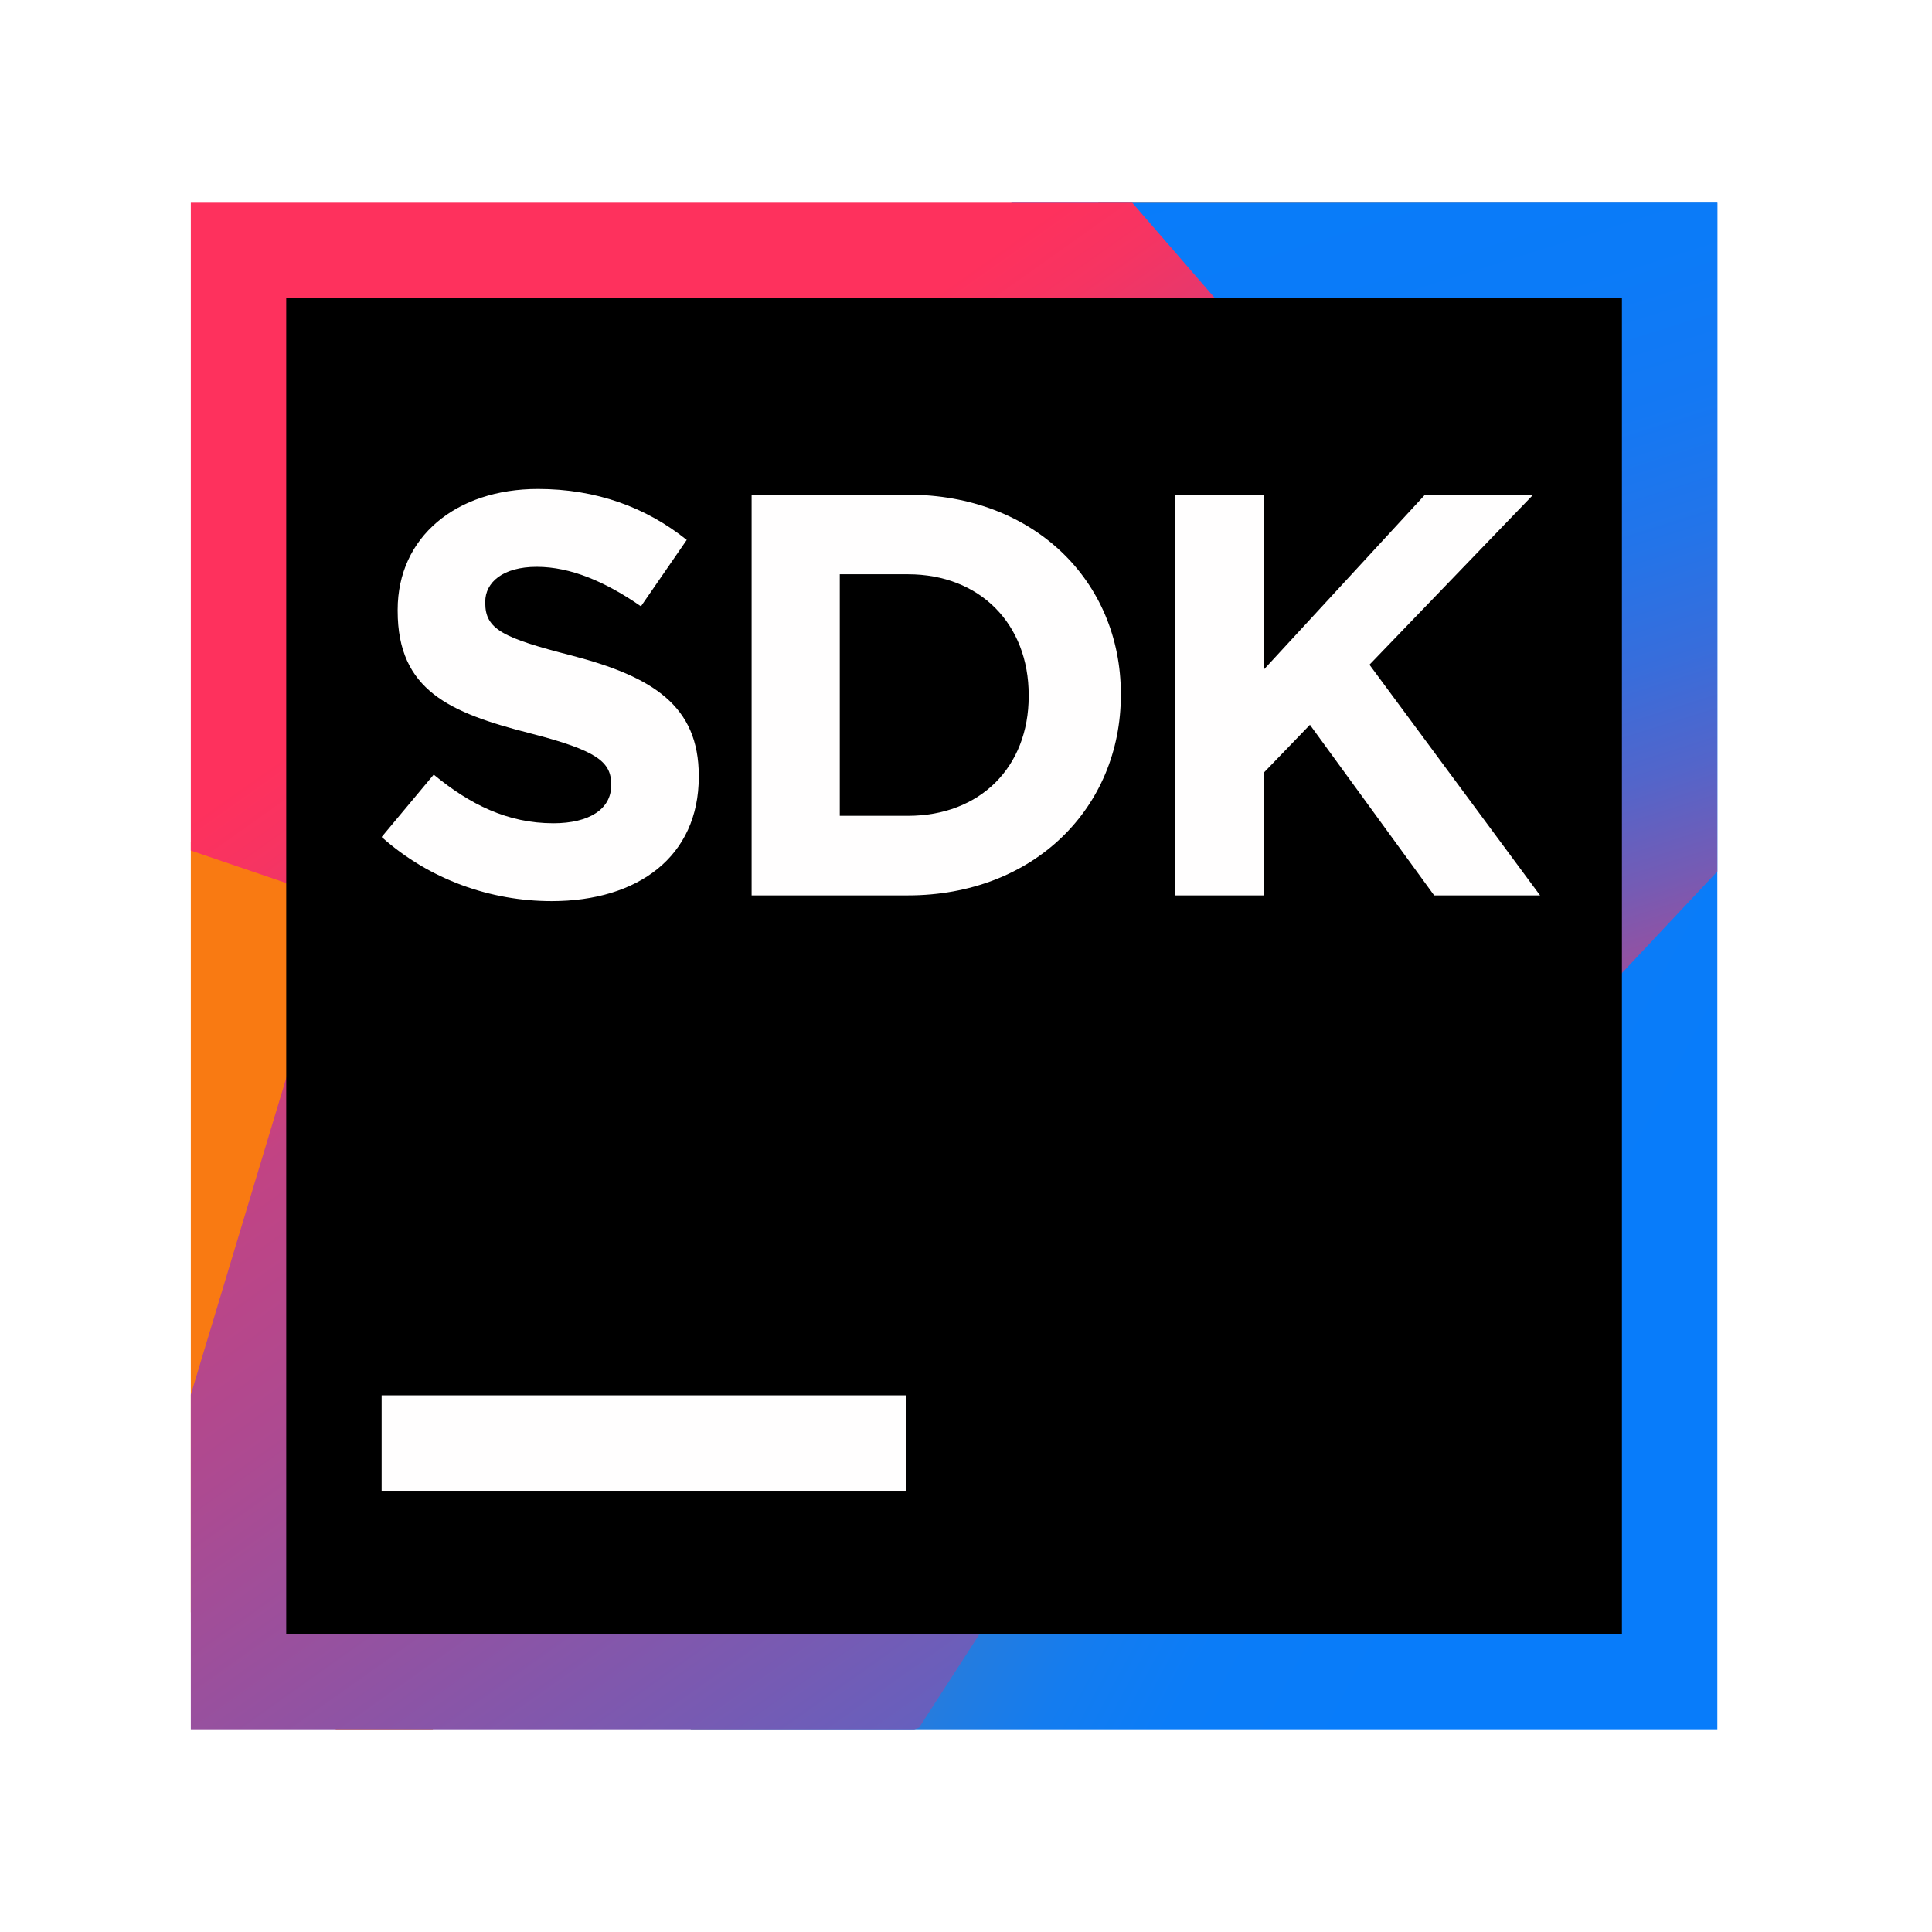
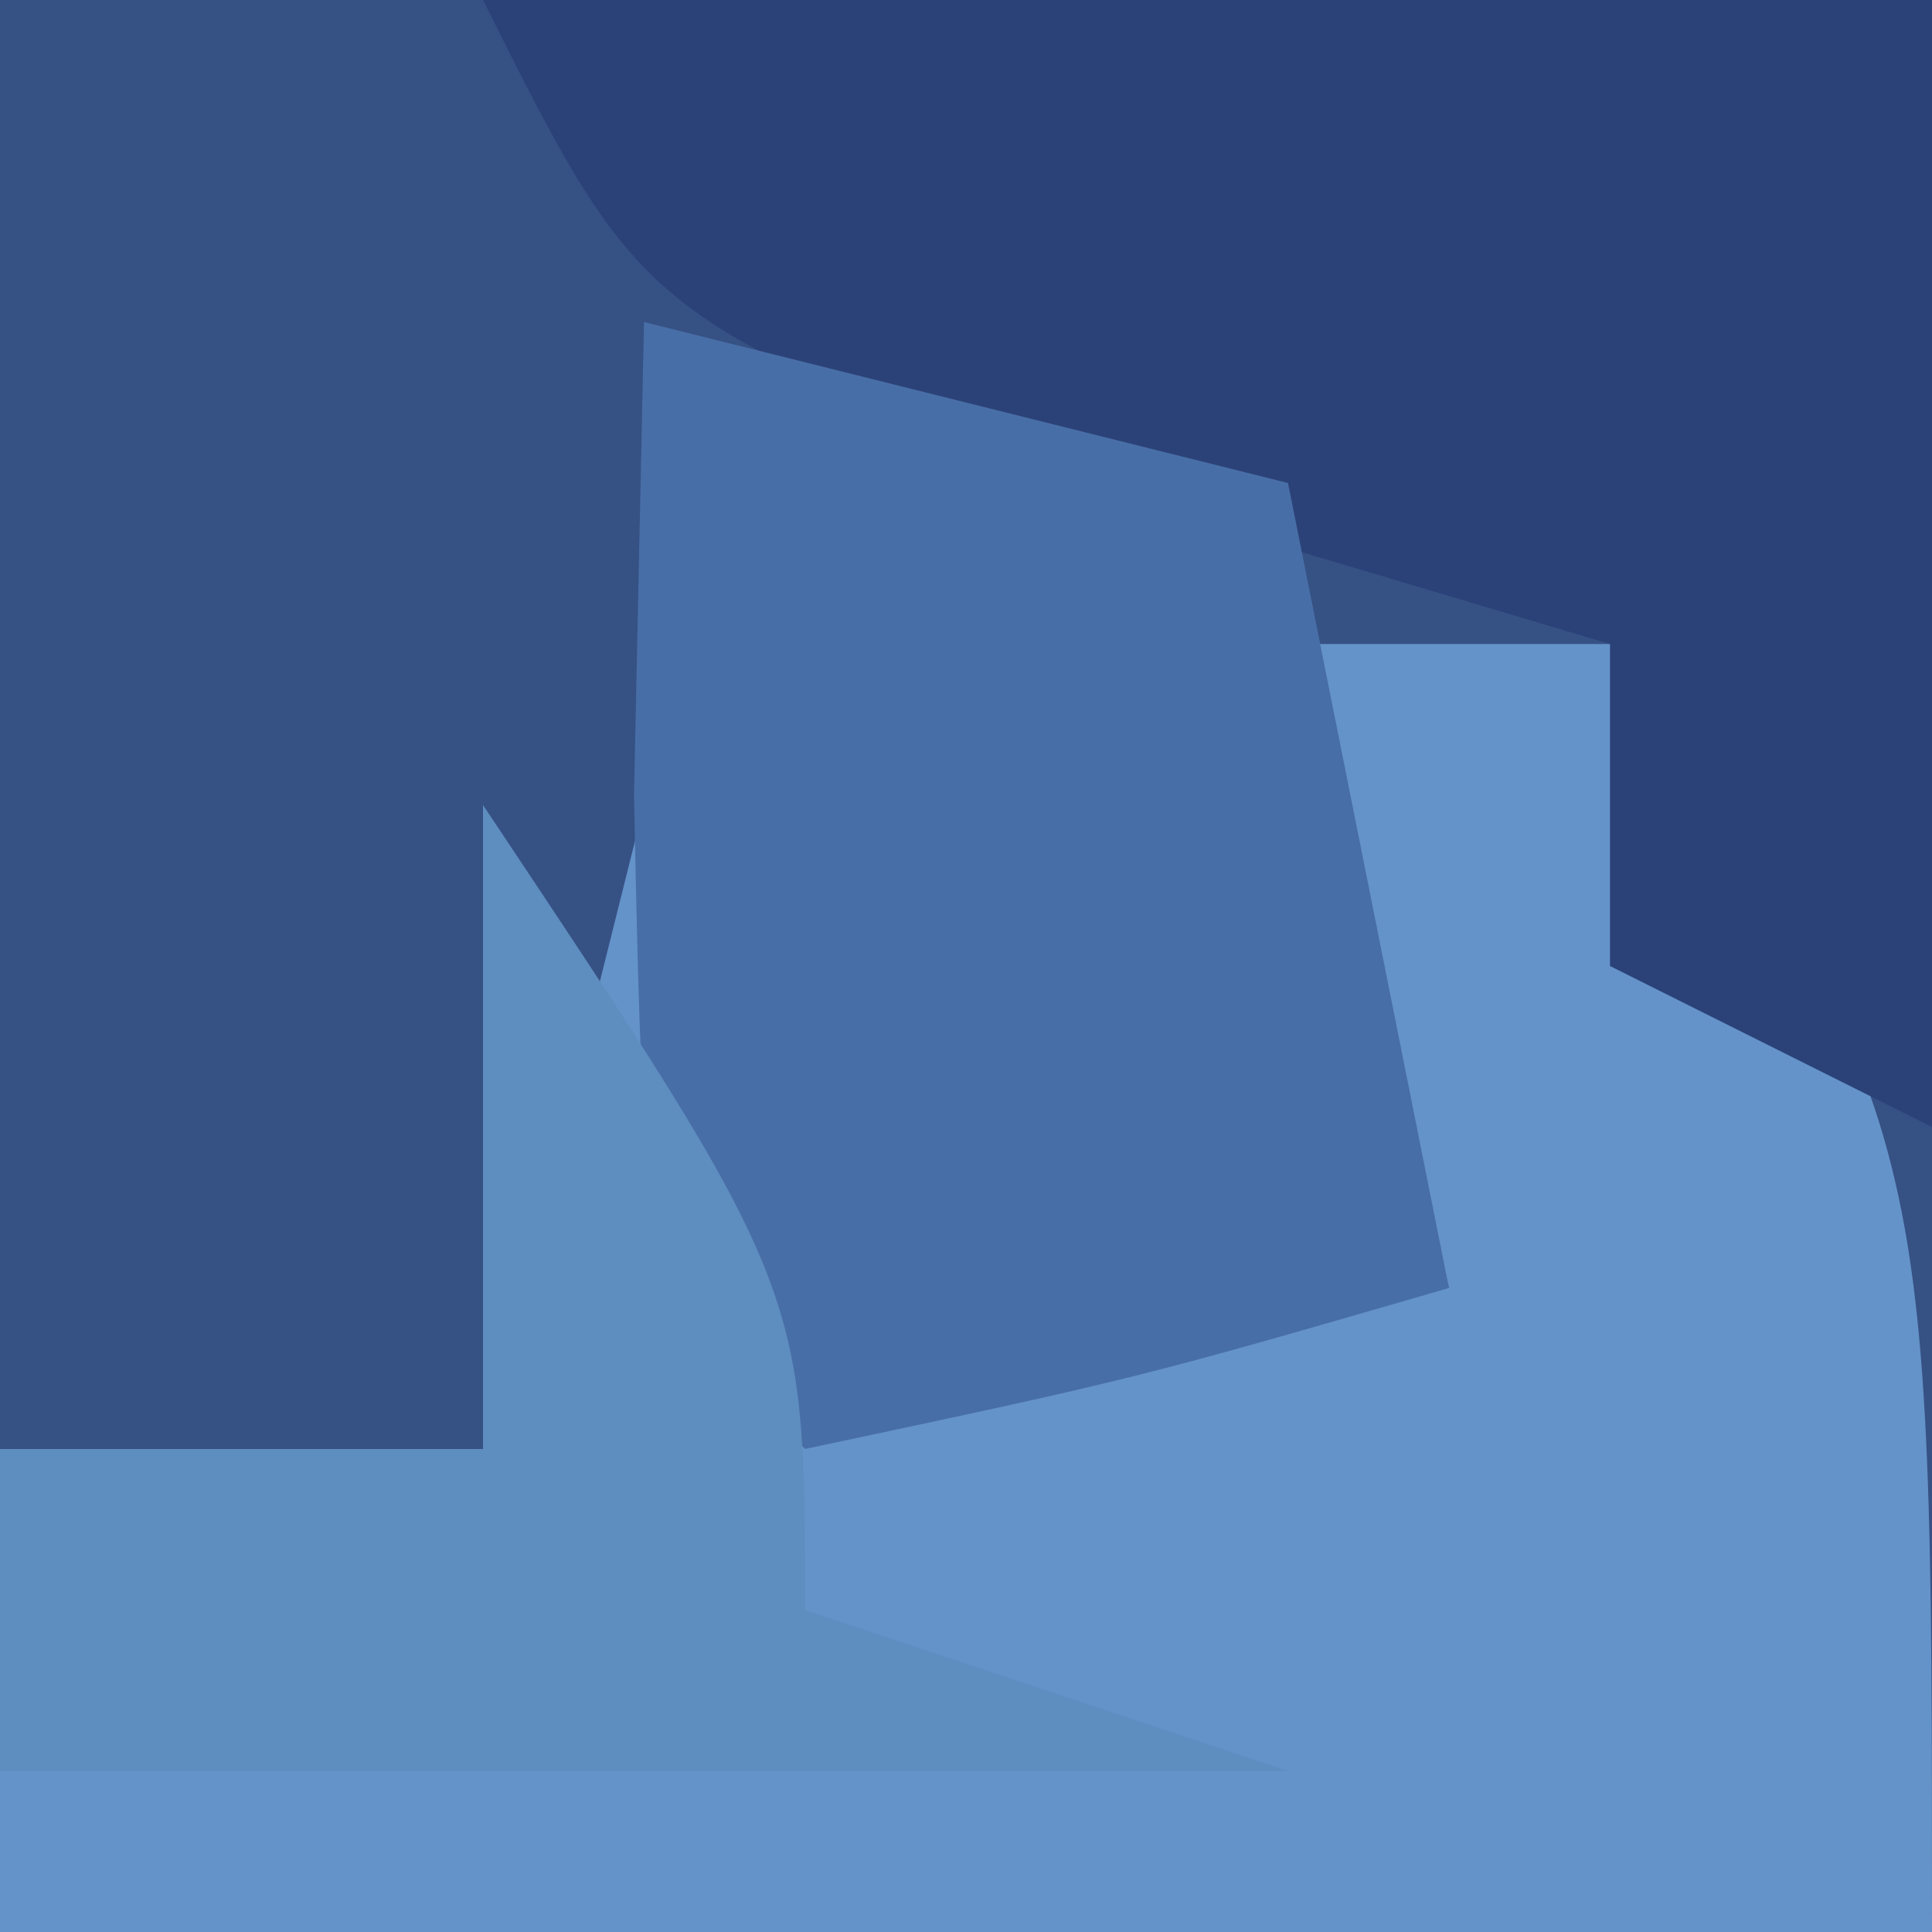
- <svg xmlns="http://www.w3.org/2000/svg" width="13" height="13" viewBox="0 0 81 80">
-   <defs>
-     <linearGradient id="pluginsdk_80-a" x1="-.031%" x2="100.053%" y1="49.963%" y2="49.963%">
-       <stop offset="25.81%" stop-color="#F97A12" />
-       <stop offset="45.91%" stop-color="#B07B58" />
-       <stop offset="72.41%" stop-color="#577BAE" />
-       <stop offset="91.05%" stop-color="#1E7CE5" />
-       <stop offset="100%" stop-color="#087CFA" />
-     </linearGradient>
-     <linearGradient id="pluginsdk_80-b" x1="27.55%" x2="82.223%" y1="34.514%" y2="77.605%">
-       <stop offset="0%" stop-color="#F97A12" />
-       <stop offset="7.18%" stop-color="#CB7A3E" />
-       <stop offset="15.41%" stop-color="#9E7B6A" />
-       <stop offset="24.2%" stop-color="#757B91" />
-       <stop offset="33.44%" stop-color="#537BB1" />
-       <stop offset="43.24%" stop-color="#387CCC" />
-       <stop offset="53.81%" stop-color="#237CE0" />
-       <stop offset="65.52%" stop-color="#147CEF" />
-       <stop offset="79.25%" stop-color="#0B7CF7" />
-       <stop offset="100%" stop-color="#087CFA" />
-     </linearGradient>
-     <linearGradient id="pluginsdk_80-c" x1="63.121%" x2="40.793%" y1="97.699%" y2="-6.587%">
-       <stop offset="0%" stop-color="#FE315D" />
-       <stop offset="7.84%" stop-color="#CB417E" />
-       <stop offset="16.01%" stop-color="#9E4E9B" />
-       <stop offset="24.74%" stop-color="#755BB4" />
-       <stop offset="33.92%" stop-color="#5365CA" />
-       <stop offset="43.65%" stop-color="#386DDB" />
-       <stop offset="54.14%" stop-color="#2374E9" />
-       <stop offset="65.76%" stop-color="#1478F3" />
-       <stop offset="79.4%" stop-color="#0B7BF8" />
-       <stop offset="100%" stop-color="#087CFA" />
-     </linearGradient>
-     <linearGradient id="pluginsdk_80-d" x1="25.331%" x2="93.854%" y1="24.119%" y2="132.621%">
-       <stop offset="0%" stop-color="#FE315D" />
-       <stop offset="4.023%" stop-color="#F63462" />
-       <stop offset="10.37%" stop-color="#DF3A71" />
-       <stop offset="16.67%" stop-color="#C24383" />
-       <stop offset="29.12%" stop-color="#AD4A91" />
-       <stop offset="54.98%" stop-color="#755BB4" />
-       <stop offset="91.75%" stop-color="#1D76ED" />
-       <stop offset="100%" stop-color="#087CFA" />
-     </linearGradient>
-   </defs>
-   <g fill="none" fill-rule="evenodd">
-     <g fill-rule="nonzero" transform="translate(8 8)">
-       <path fill="url(#pluginsdk_80-a)" d="M6.088,64 L2.66453526e-15,59.1 L0,26.792 L30,38.67 L10.14,64 L6.088,64 Z" />
-       <path fill="url(#pluginsdk_80-b)" d="M20.952,64 L52.274,31.916 L37.671,0.46 L38.058,1.33226763e-15 L64,0 L64,64 L20.952,64 Z" />
-       <path fill="url(#pluginsdk_80-c)" d="M34.412,0 L64,0 L64,28.037 L49.008,44 L34,0.447 L34.412,0 Z" />
-       <path fill="url(#pluginsdk_80-d)" d="M30.336,64 L0,64 L0,49.971 L6.234,29.283 L0,27.16 L0,0 L39.47,0 L58,21.384 L30.538,63.926 L30.336,64 Z" />
-     </g>
-     <g fill-rule="nonzero" transform="translate(12 12)">
-       <rect width="56" height="56" fill="#000" />
-       <rect width="22" height="4" x="4" y="46" fill="#FFFEFE" />
-       <path fill="#FFFEFE" d="M11.128,25.28 C8.584,25.28 6.016,24.392 4,22.592 L6.184,19.976 C7.696,21.224 9.28,22.016 11.2,22.016 C12.712,22.016 13.624,21.416 13.624,20.432 L13.624,20.384 C13.624,19.448 13.048,18.968 10.24,18.248 C6.856,17.384 4.672,16.448 4.672,13.112 L4.672,13.064 C4.672,10.016 7.12,8 10.552,8 C13,8 15.088,8.768 16.792,10.136 L14.872,12.92 C13.384,11.888 11.92,11.264 10.504,11.264 C9.088,11.264 8.344,11.912 8.344,12.728 L8.344,12.776 C8.344,13.88 9.064,14.24 11.968,14.984 C15.376,15.872 17.296,17.096 17.296,20.024 L17.296,20.072 C17.296,23.408 14.752,25.28 11.128,25.28 Z M19.512,25.04 L19.512,8.24 L26.064,8.24 C31.344,8.24 34.992,11.864 34.992,16.592 L34.992,16.64 C34.992,21.368 31.344,25.04 26.064,25.04 L19.512,25.04 Z M26.064,11.576 L23.208,11.576 L23.208,21.704 L26.064,21.704 C29.088,21.704 31.128,19.664 31.128,16.688 L31.128,16.64 C31.128,13.664 29.088,11.576 26.064,11.576 Z M37.28,25.04 L37.28,8.24 L40.976,8.24 L40.976,15.584 L47.744,8.24 L52.28,8.24 L45.416,15.368 L52.568,25.04 L48.128,25.04 L42.92,17.888 L40.976,19.904 L40.976,25.04 L37.28,25.04 Z" />
-     </g>
-   </g>
+ <svg xmlns="http://www.w3.org/2000/svg" version="1.1" width="12" height="12">
+   <path d="M0 0 C3.96 0 7.92 0 12 0 C12 3.96 12 7.92 12 12 C8.04 12 4.08 12 0 12 C0 8.04 0 4.08 0 0 Z " fill="#365184" transform="translate(0,0)" />
+   <path d="M0 0 C0.66 0 1.32 0 2 0 C4 3 4 3 4 8 C0.04 8 -3.92 8 -8 8 C-8 7.01 -8 6.02 -8 5 C-7.01 5 -6.02 5 -5 5 C-4.67 3.68 -4.34 2.36 -4 1 C-3.67 1.99 -3.34 2.98 -3 4 C-1.68 4 -0.36 4 1 4 C0.67 2.68 0.34 1.36 0 0 Z " fill="#6493C9" transform="translate(8,4)" />
+   <path d="M0 0 C2.97 0 5.94 0 9 0 C9 2.31 9 4.62 9 7 C8.34 6.67 7.68 6.34 7 6 C7 5.34 7 4.68 7 4 C6.031 3.711 5.061 3.422 4.062 3.125 C1 2 1 2 0 0 Z " fill="#2B4278" transform="translate(3,0)" />
+   <path d="M0 0 C1.32 0.33 2.64 0.66 4 1 C4.33 2.65 4.66 4.3 5 6 C3.062 6.562 3.062 6.562 1 7 C0 6 0 6 -0.062 2.938 C-0.042 1.968 -0.021 0.999 0 0 Z " fill="#486EA7" transform="translate(4,2)" />
+   <path d="M0 0 C2 3 2 3 2 5 C2.99 5.33 3.98 5.66 5 6 C2.36 6 -0.28 6 -3 6 C-3 5.34 -3 4.68 -3 4 C-2.01 4 -1.02 4 0 4 C0 2.68 0 1.36 0 0 Z " fill="#5E8DC0" transform="translate(3,5)" />
</svg>
